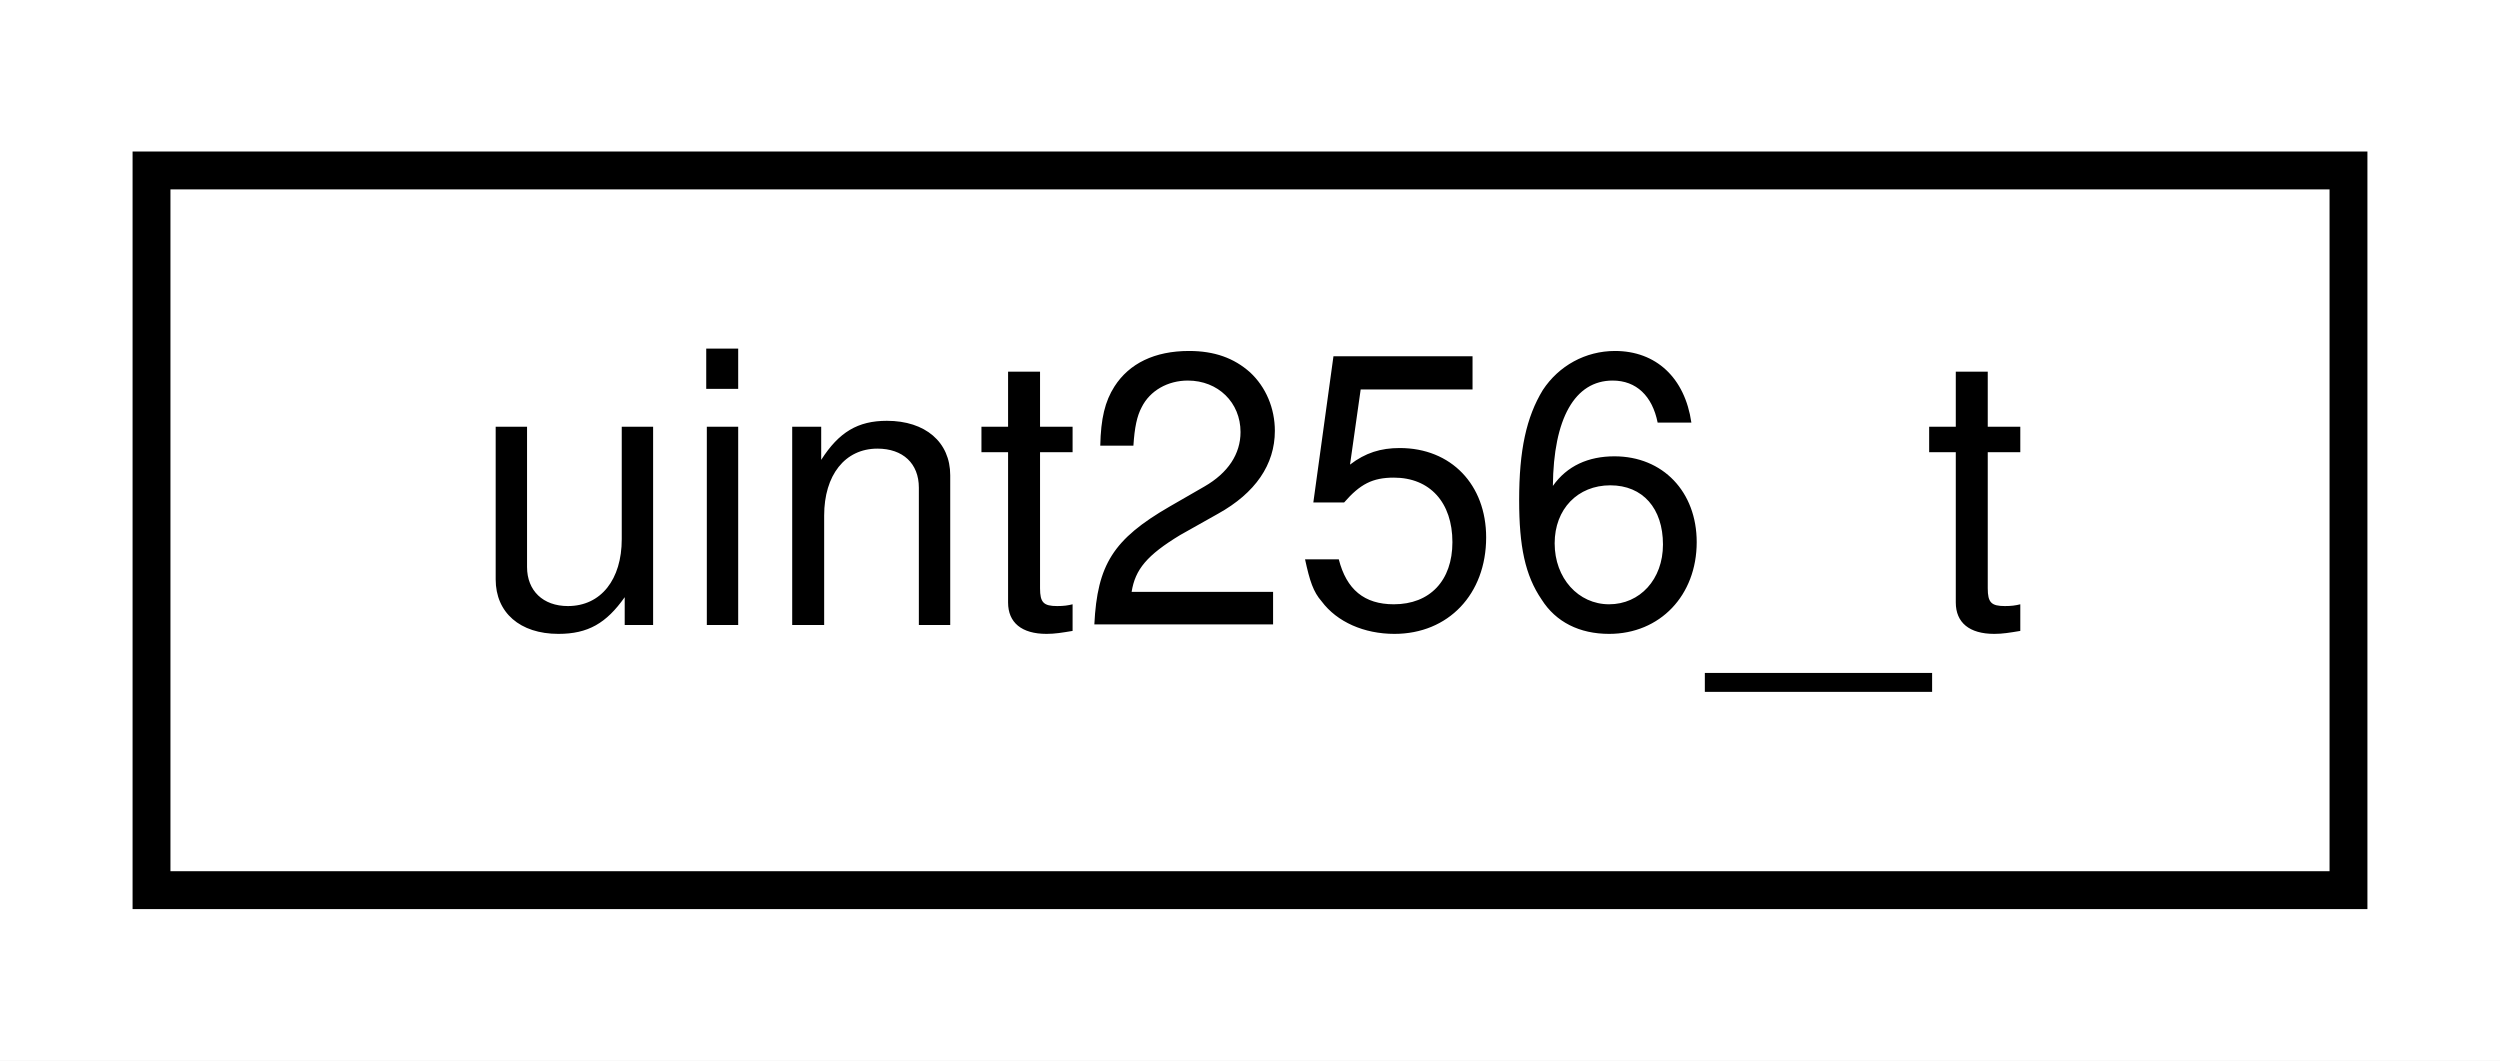
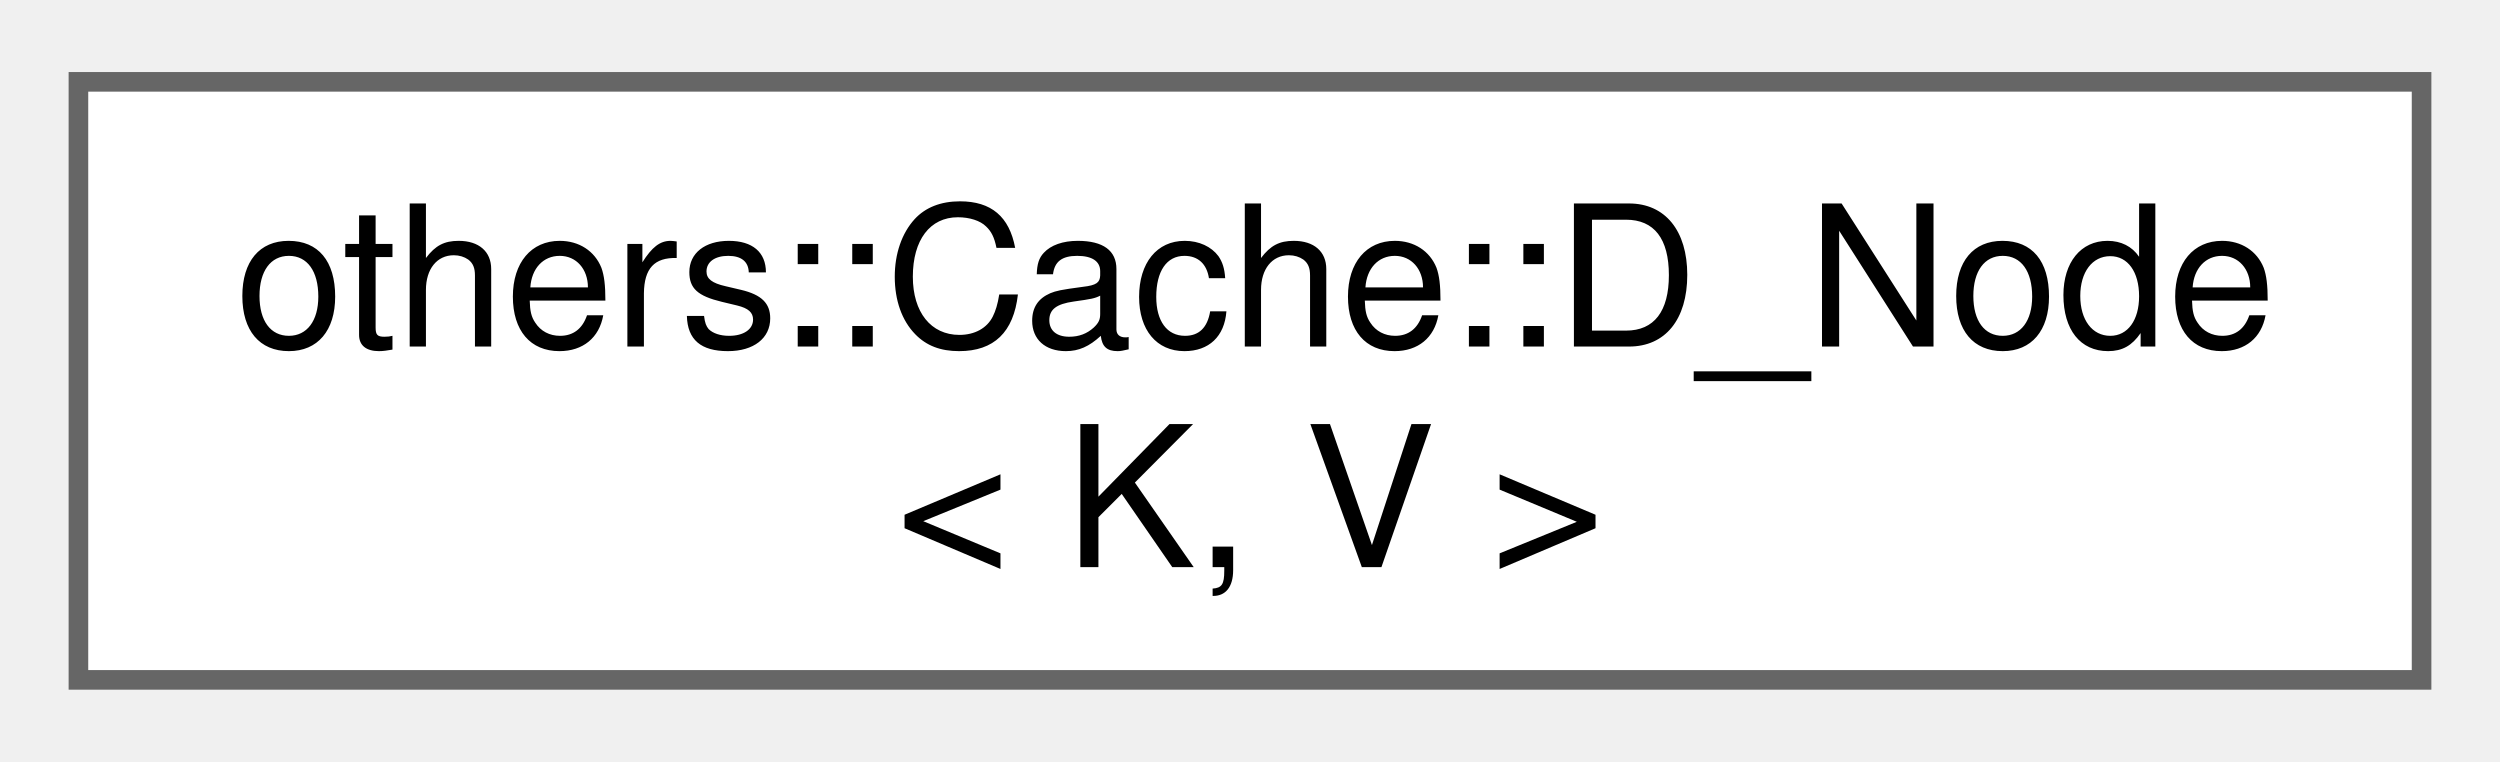
- <svg xmlns="http://www.w3.org/2000/svg" xmlns:xlink="http://www.w3.org/1999/xlink" width="66pt" height="28pt" viewBox="0.00 0.00 66.00 28.00">
-   <g id="graph0" class="graph" transform="scale(1 1) rotate(0) translate(4 24)">
-     <polygon fill="white" stroke="transparent" points="-4,4 -4,-24 62,-24 62,4 -4,4" />
-     <g id="node1" class="node">
-       <g id="a_node1">
-         <a xlink:href="d1/d83/classuint256__t.html" target="_top" xlink:title="class for 256-bit unsigned integer">
-           <polygon fill="white" stroke="black" points="0,-0.5 0,-19.5 58,-19.5 58,-0.5 0,-0.5" />
-           <text text-anchor="middle" x="29" y="-7.5" font-family="Helvetica,sans-Serif" font-size="10.00">uint256_t</text>
+ <svg xmlns="http://www.w3.org/2000/svg" xmlns:xlink="http://www.w3.org/1999/xlink" width="128pt" height="39pt" viewBox="0.00 0.00 127.50 38.50">
+   <g id="graph0" class="graph" transform="scale(1 1) rotate(0) translate(4 34.5)">
+     <g id="Node000000" class="node">
+       <g id="a_Node000000">
+         <a xlink:href="de/d21/classothers_1_1_cache_1_1_d___node.html" target="_top" xlink:title=" ">
+           <polygon fill="white" stroke="#666666" points="119.5,-30.5 0,-30.5 0,0 119.5,0 119.5,-30.5" />
+           <text text-anchor="start" x="8" y="-17" font-family="Helvetica,sans-Serif" font-size="10.00">others::Cache::D_Node</text>
+           <text text-anchor="middle" x="59.75" y="-5.75" font-family="Helvetica,sans-Serif" font-size="10.00">&lt; K, V &gt;</text>
        </a>
      </g>
    </g>
  </g>
</svg>
